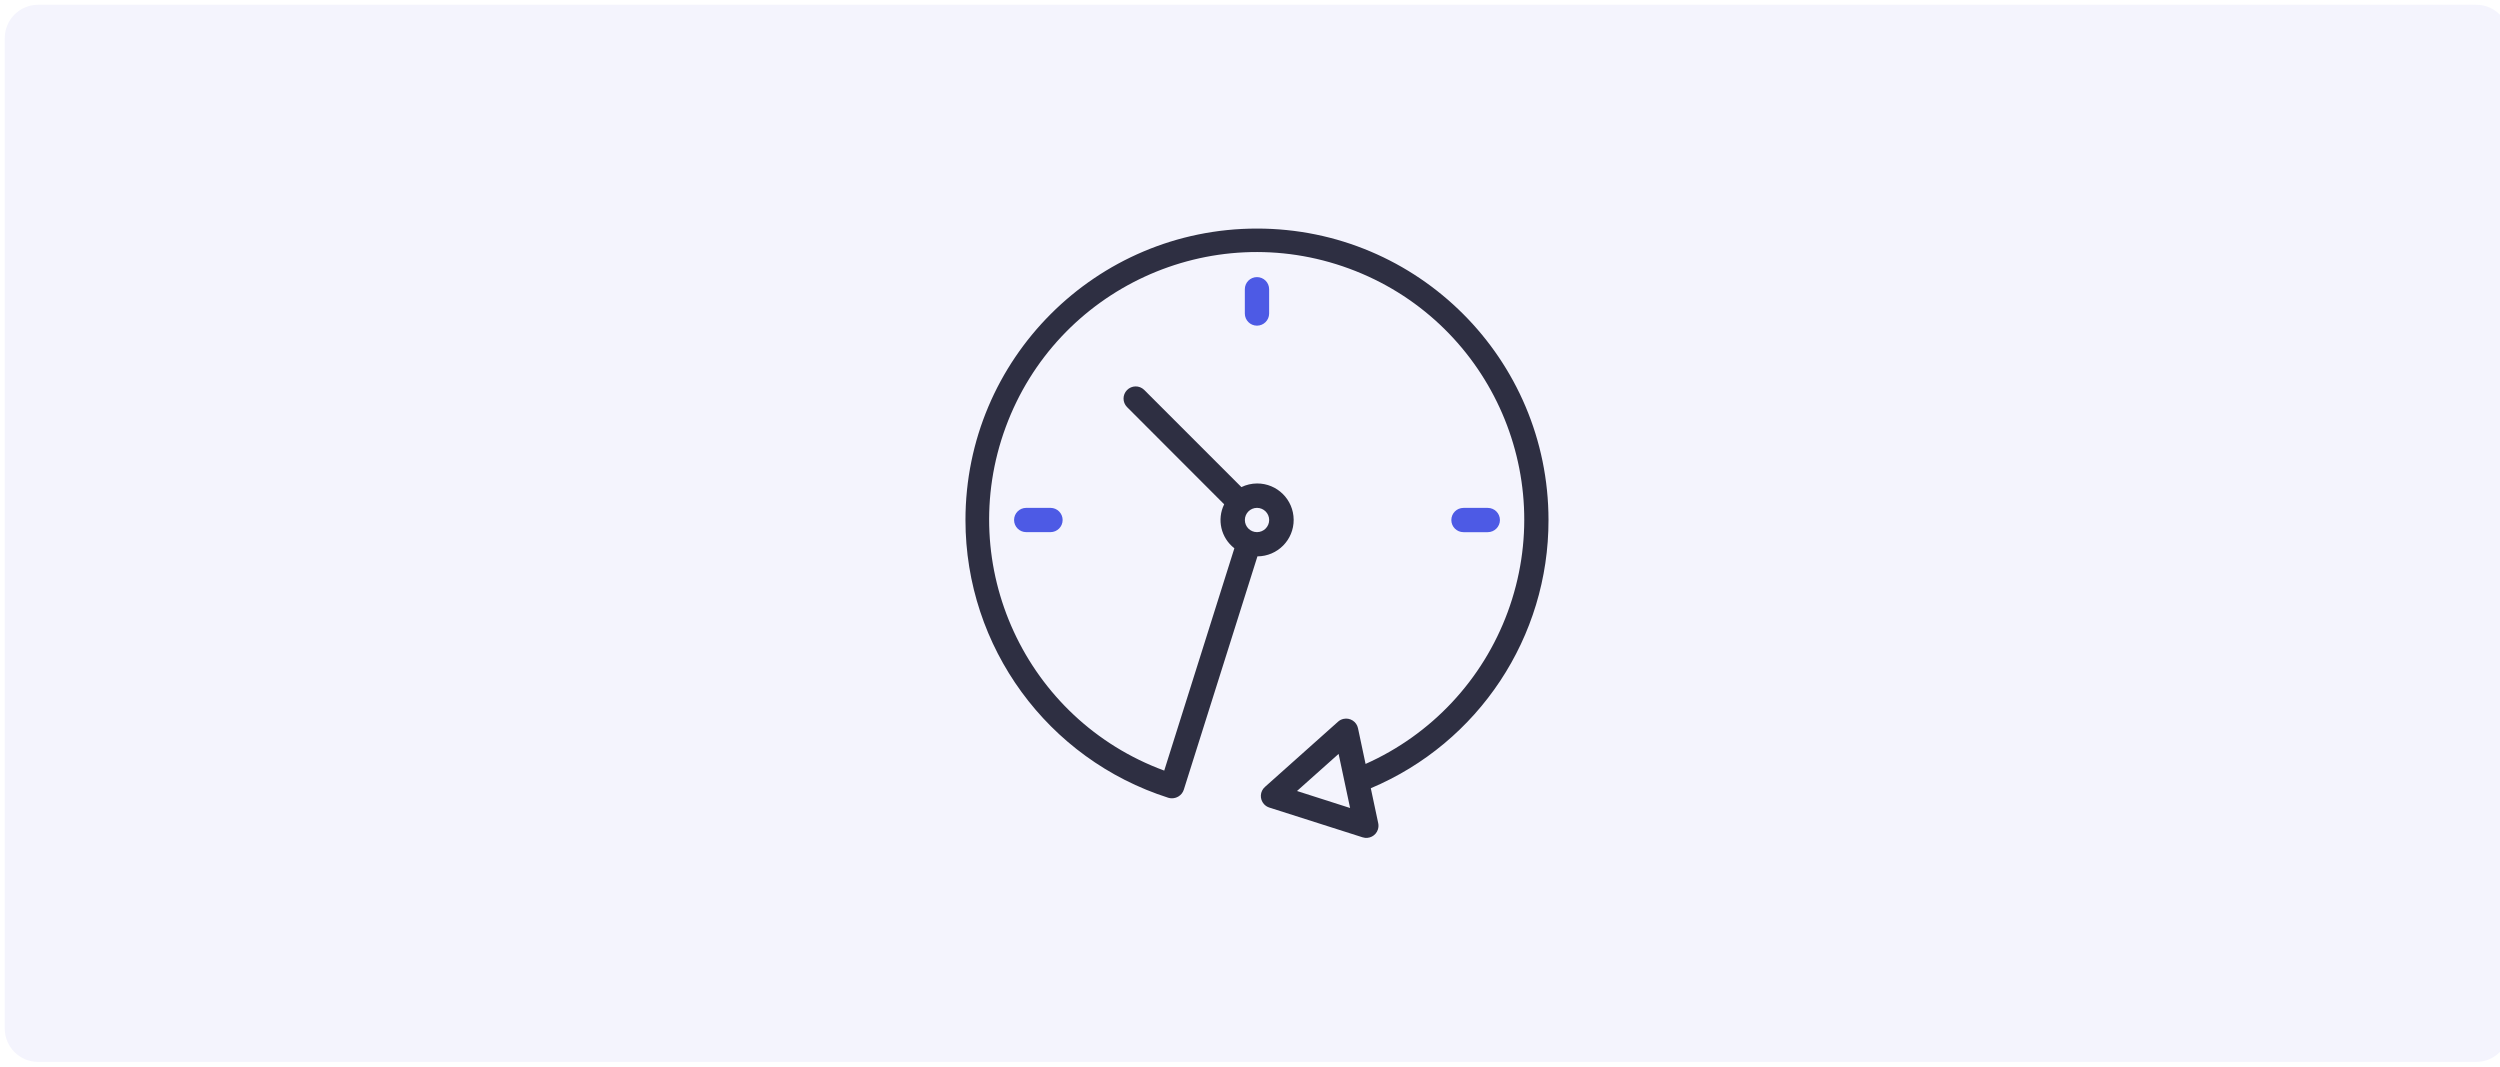
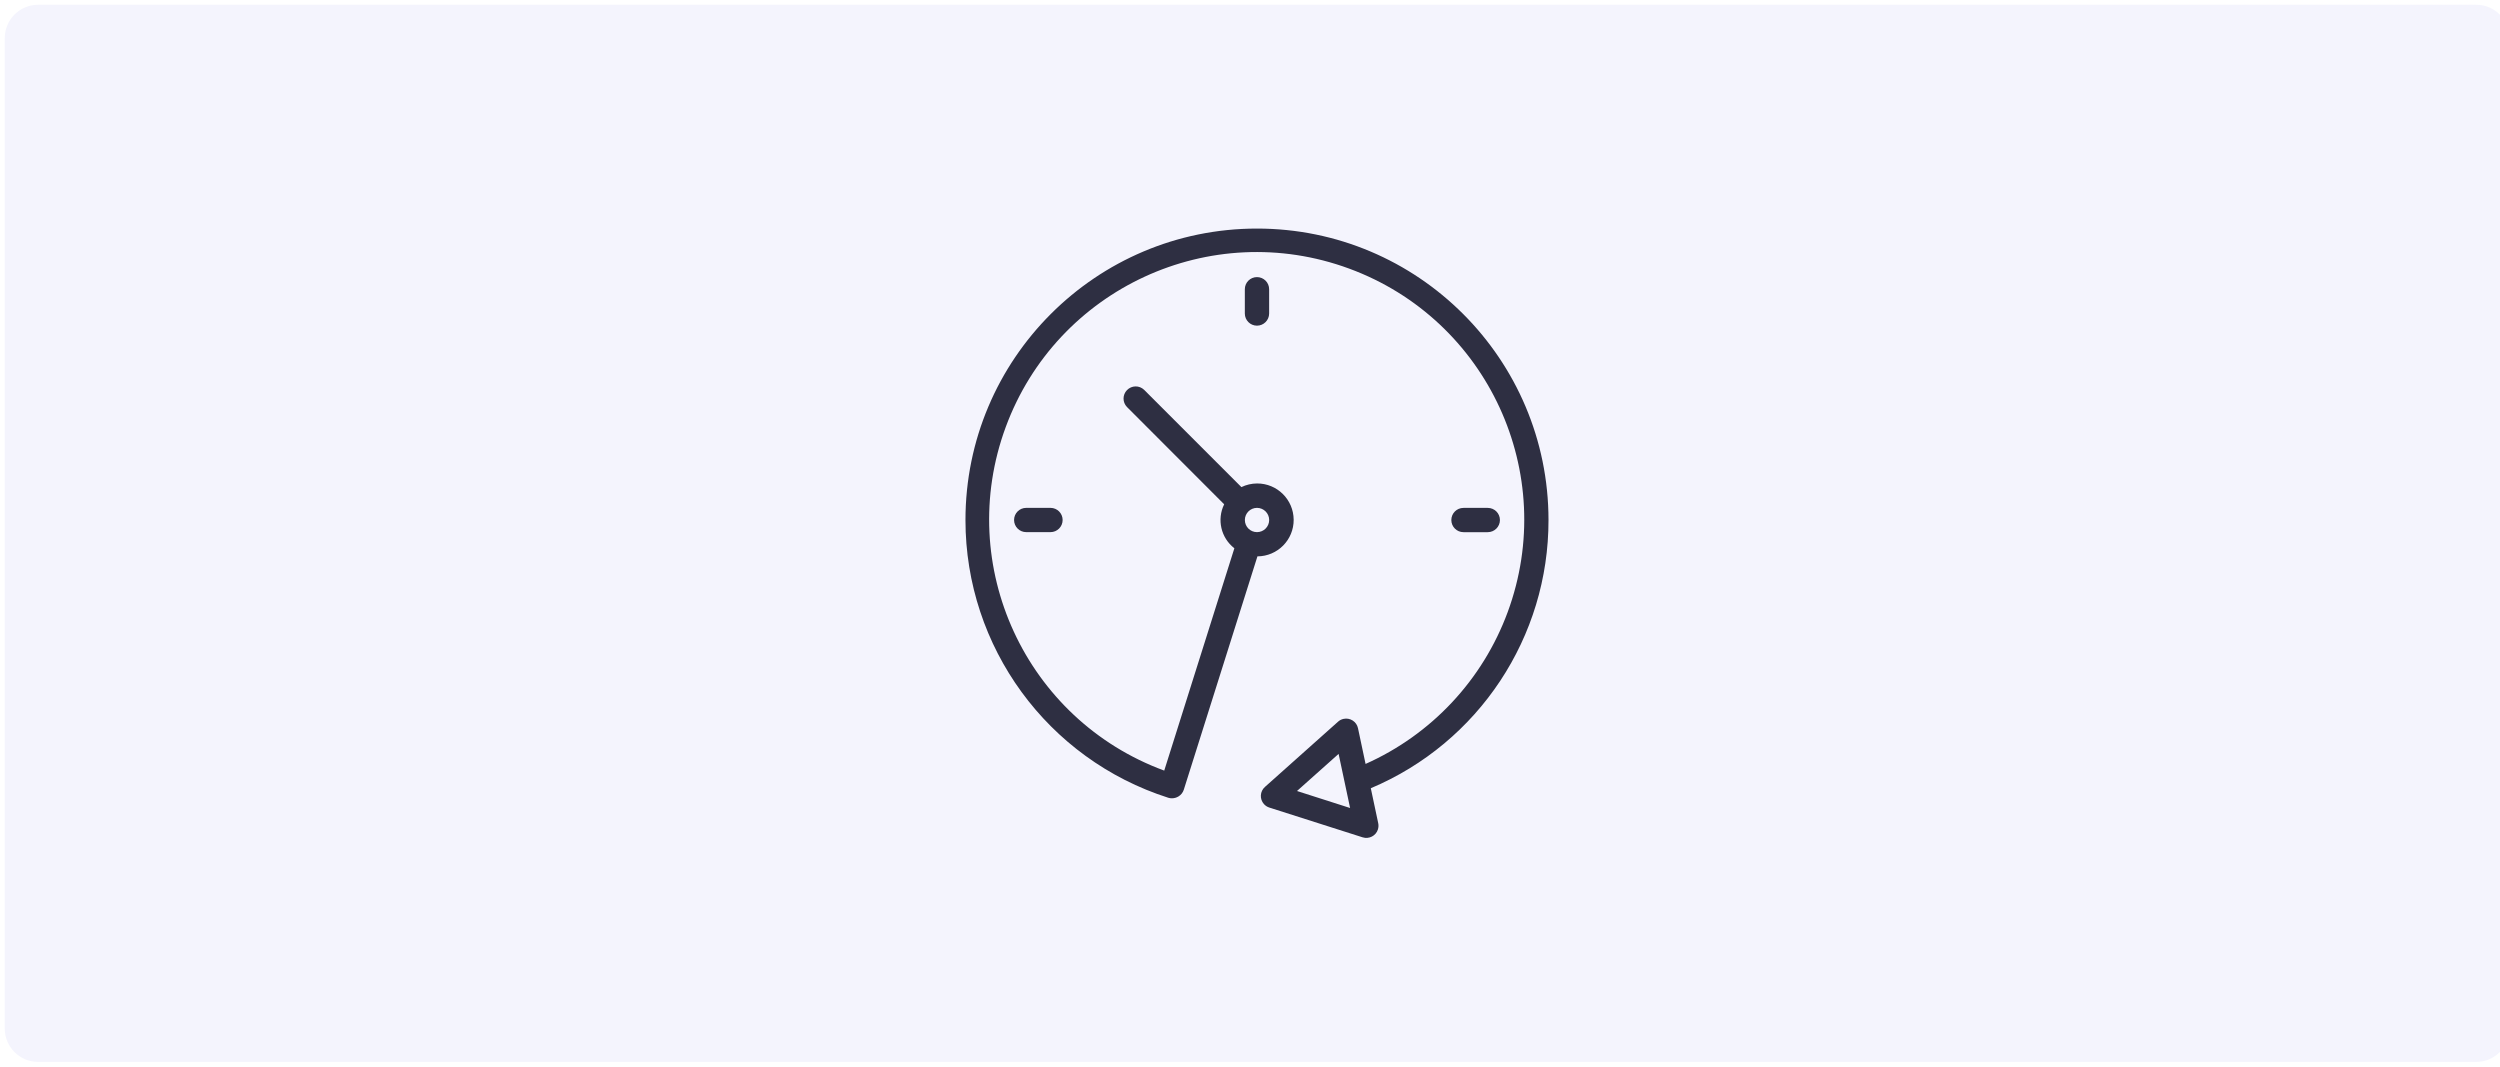
<svg xmlns="http://www.w3.org/2000/svg" version="1.1" width="75" height="32" viewBox="0 0 75 32">
  <path fill="#f4f4fd" d="M1.143 0.143h73.143c0.552 0 1 0.448 1 1v29.714c0 0.552-0.448 1-1 1h-73.143c-0.552 0-1-0.448-1-1v-29.714c0-0.552 0.448-1 1-1z" />
-   <path fill="#2e2f42" d="M46.455 15.601c-0.001-4.83-3.917-8.745-8.747-8.744s-8.745 3.917-8.744 8.747c0.001 3.805 2.461 7.172 6.085 8.329 0.035 0.011 0.071 0.016 0.107 0.016 0.069-0 0.137-0.019 0.196-0.054 0.077-0.046 0.135-0.118 0.162-0.204l2.209-7c0.604-0.003 1.091-0.495 1.087-1.099s-0.495-1.091-1.099-1.088c-0.162 0.001-0.323 0.038-0.469 0.109l-2.918-2.918c-0.145-0.14-0.375-0.136-0.515 0.009-0.137 0.141-0.137 0.365 0 0.506l2.916 2.919c-0.224 0.457-0.096 1.008 0.306 1.319l-2.104 6.67c-4.159-1.532-6.288-6.145-4.756-10.304s6.145-6.288 10.304-4.756c4.159 1.532 6.288 6.145 4.756 10.304-0.749 2.032-2.286 3.675-4.264 4.556l-0.227-1.071c-0.041-0.197-0.235-0.323-0.432-0.281-0.062 0.013-0.12 0.042-0.167 0.085l-2.193 1.957c-0.151 0.134-0.164 0.364-0.030 0.514 0.044 0.049 0.099 0.085 0.162 0.105l2.799 0.893c0.191 0.061 0.397-0.044 0.458-0.235 0.019-0.061 0.023-0.125 0.010-0.187l-0.223-1.051c3.237-1.365 5.338-4.538 5.331-8.051zM37.71 15.236c0.201 0 0.365 0.163 0.365 0.364s-0.163 0.364-0.365 0.364-0.364-0.163-0.364-0.364c0-0.201 0.163-0.364 0.364-0.364zM38.91 23.73l1.248-1.113 0.345 1.623-1.593-0.51z" />
-   <path fill="#4d5ae5" d="M37.345 8.677v0.729c0 0.201 0.163 0.364 0.364 0.364s0.365-0.163 0.365-0.364v-0.729c0-0.201-0.163-0.364-0.365-0.364s-0.364 0.163-0.364 0.364z" />
-   <path fill="#4d5ae5" d="M30.786 15.236c-0.201 0-0.364 0.163-0.364 0.364s0.163 0.364 0.364 0.364h0.729c0.201 0 0.364-0.163 0.364-0.364s-0.163-0.364-0.364-0.364h-0.729z" />
-   <path fill="#4d5ae5" d="M44.633 15.965c0.201 0 0.365-0.163 0.365-0.364s-0.163-0.364-0.365-0.364h-0.729c-0.201 0-0.364 0.163-0.364 0.364s0.163 0.364 0.364 0.364h0.729z" />
+   <path fill="#2e2f42" d="M46.455 15.601c-0.001-4.83-3.917-8.745-8.747-8.744s-8.745 3.917-8.744 8.747c0.001 3.805 2.461 7.172 6.085 8.329 0.035 0.011 0.071 0.016 0.107 0.016 0.069 0 0.137-0.019 0.196-0.054 0.077-0.046 0.135-0.118 0.162-0.204l2.209-7c0.604-0.003 1.091-0.495 1.087-1.099s-0.495-1.091-1.099-1.088c-0.162 0.001-0.323 0.038-0.469 0.109l-2.918-2.918c-0.145-0.14-0.375-0.136-0.515 0.009-0.137 0.141-0.137 0.365 0 0.506l2.916 2.919c-0.224 0.457-0.096 1.008 0.306 1.319l-2.104 6.67c-4.159-1.532-6.288-6.145-4.756-10.304s6.145-6.288 10.304-4.756c4.159 1.532 6.288 6.145 4.756 10.304-0.749 2.032-2.286 3.675-4.264 4.556l-0.227-1.071c-0.041-0.197-0.235-0.323-0.432-0.281-0.062 0.013-0.12 0.042-0.167 0.085l-2.193 1.957c-0.151 0.134-0.164 0.364-0.030 0.514 0.044 0.049 0.099 0.085 0.162 0.105l2.799 0.893c0.191 0.061 0.397-0.044 0.458-0.235 0.019-0.061 0.023-0.125 0.010-0.187l-0.223-1.051c3.237-1.365 5.338-4.538 5.331-8.051zM37.71 15.236c0.201 0 0.365 0.163 0.365 0.364s-0.163 0.364-0.365 0.364-0.364-0.163-0.364-0.364c0-0.201 0.163-0.364 0.364-0.364zM38.91 23.73l1.248-1.113 0.345 1.623-1.593-0.51z" />
+   <path fill="#2e2f42" d="M37.345 8.677v0.729c0 0.201 0.163 0.364 0.364 0.364s0.365-0.163 0.365-0.364v-0.729c0-0.201-0.163-0.364-0.365-0.364s-0.364 0.163-0.364 0.364z" />
+   <path fill="#2e2f42" d="M30.786 15.236c-0.201 0-0.364 0.163-0.364 0.364s0.163 0.364 0.364 0.364h0.729c0.201 0 0.364-0.163 0.364-0.364s-0.163-0.364-0.364-0.364h-0.729z" />
+   <path fill="#2e2f42" d="M44.633 15.965c0.201 0 0.365-0.163 0.365-0.364s-0.163-0.364-0.365-0.364h-0.729c-0.201 0-0.364 0.163-0.364 0.364s0.163 0.364 0.364 0.364h0.729z" />
</svg>
